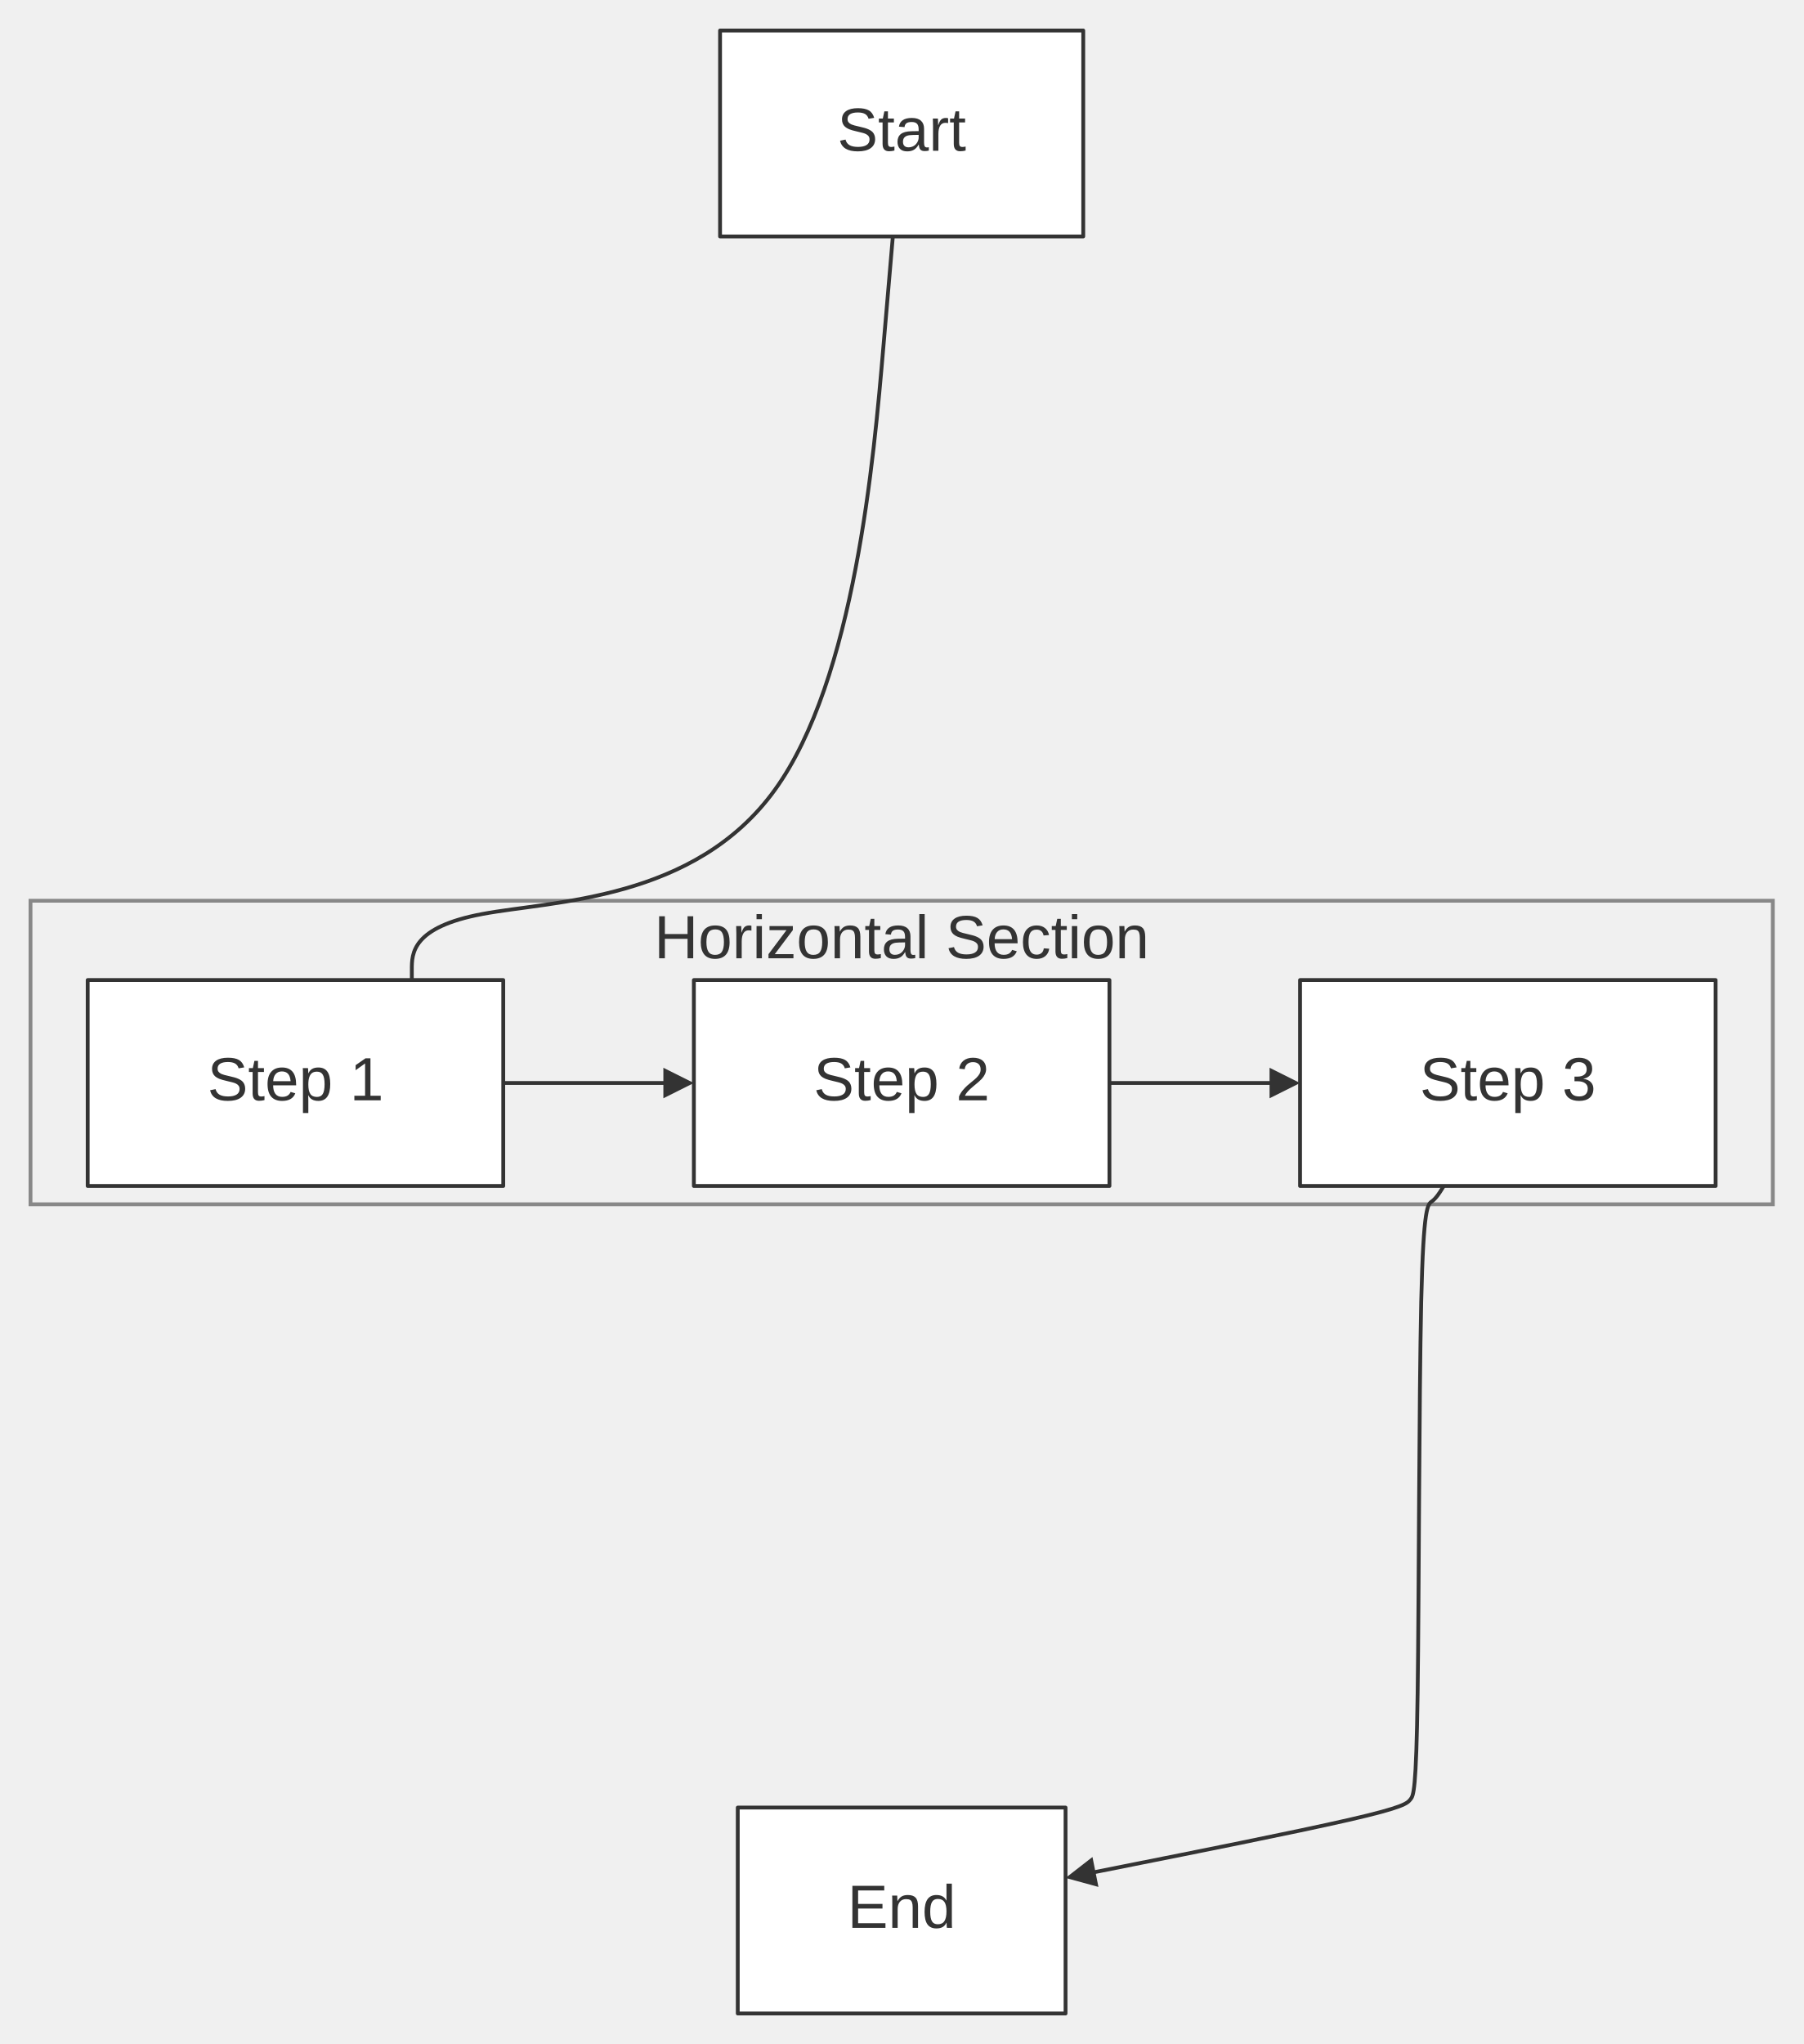
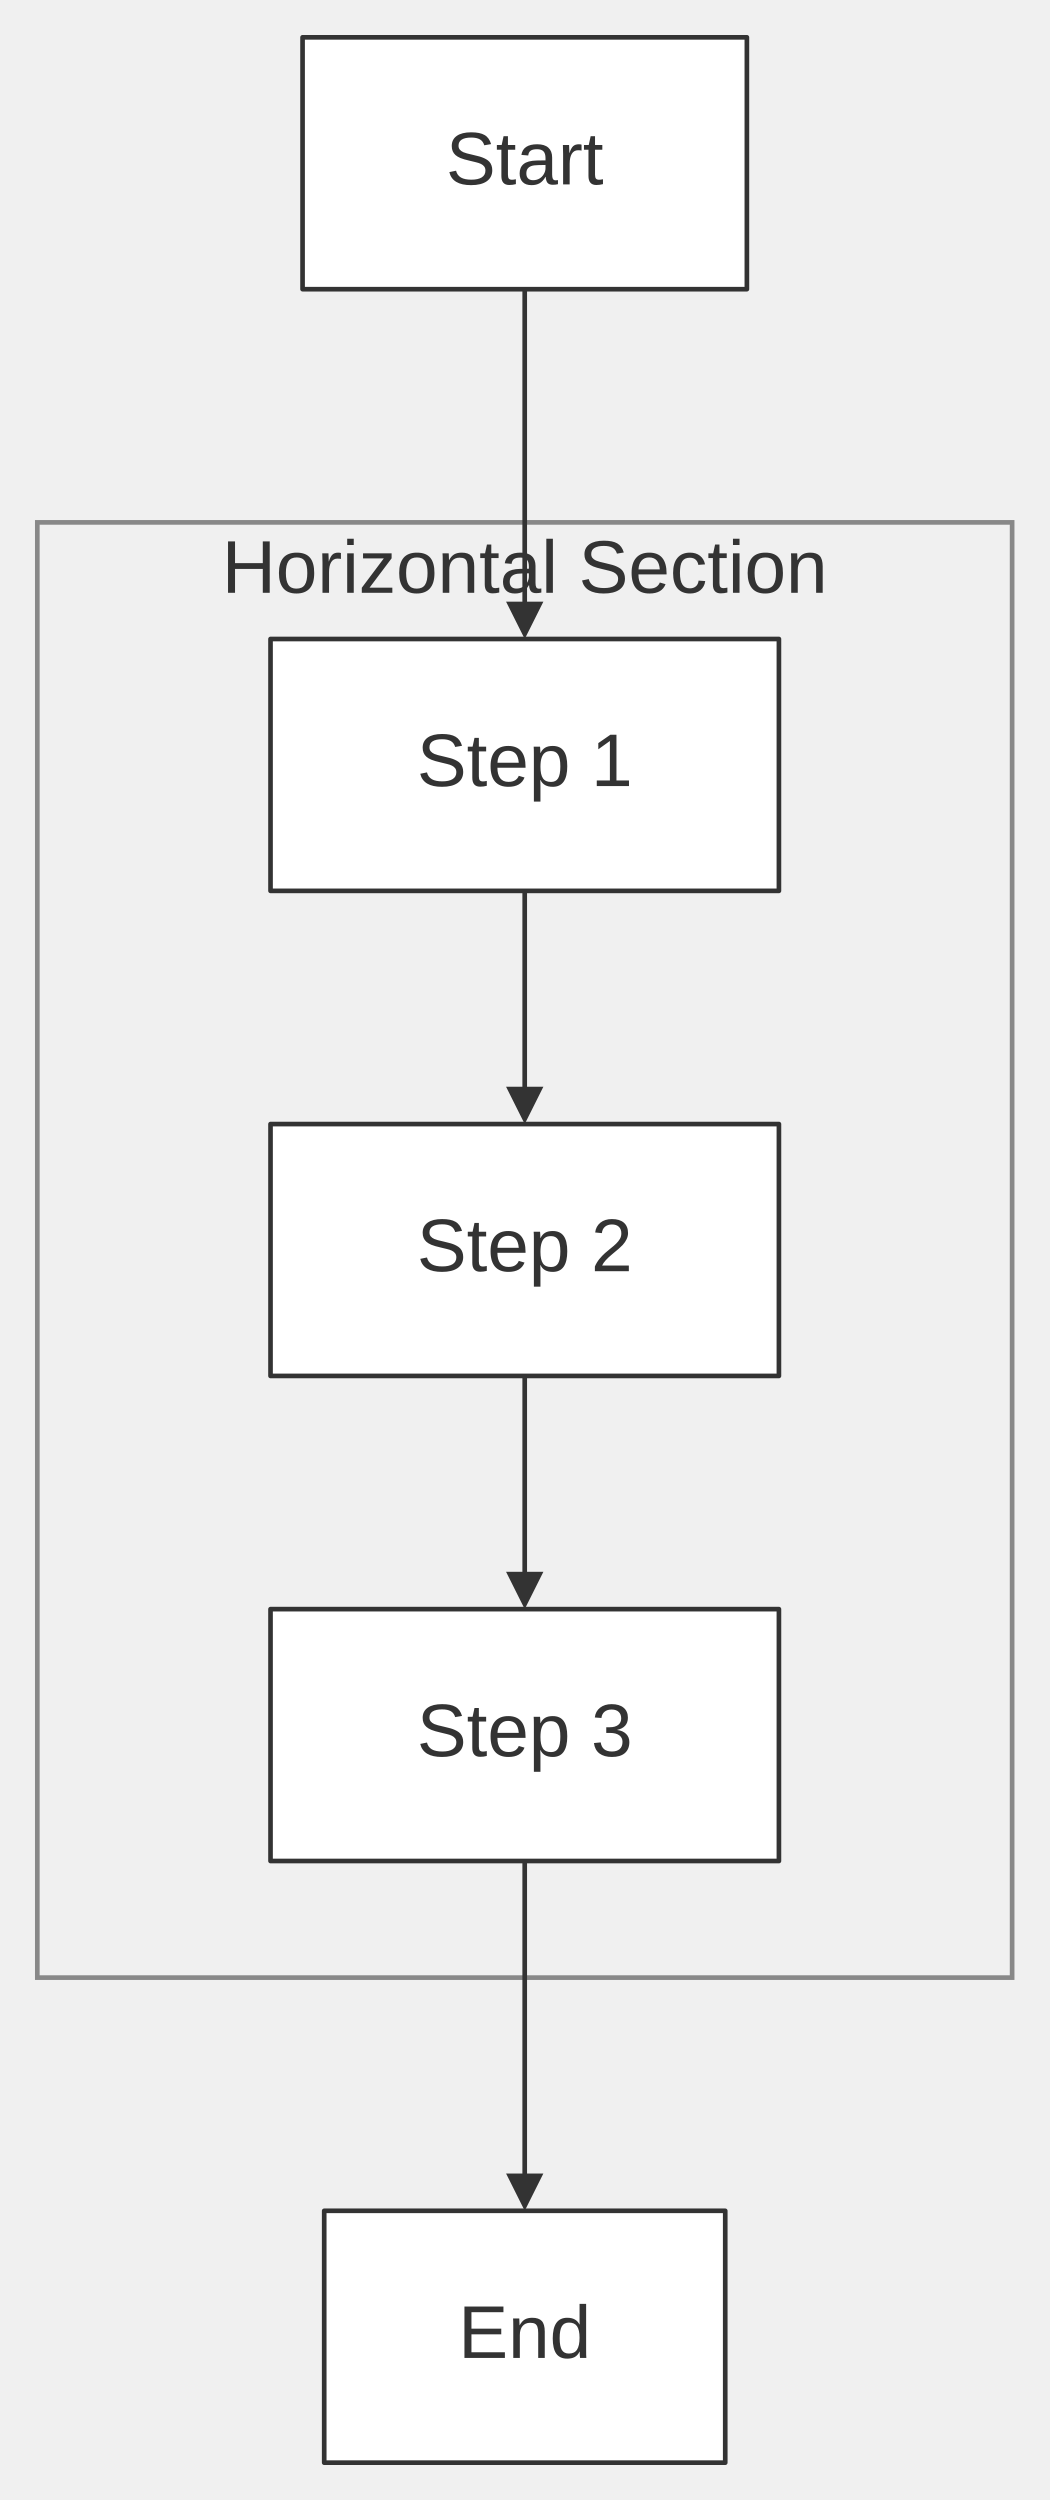
- <svg xmlns="http://www.w3.org/2000/svg" width="100%" viewBox="0 0 473.00 536.00" style="max-width: 473.00px; background-color: transparent;" font-family="&quot;trebuchet ms&quot;, verdana, arial, sans-serif" font-size="16.00">
+ <svg xmlns="http://www.w3.org/2000/svg" width="100%" viewBox="0 0 225.00 536.00" style="max-width: 225.00px; background-color: transparent;" font-family="&quot;trebuchet ms&quot;, verdana, arial, sans-serif" font-size="16.00">
  <defs>
    <marker id="arrowhead" viewBox="0 0 10.00 10.00" refX="5.00" refY="5.00" markerWidth="8.00" markerHeight="8.00" orient="auto-start-reverse" markerUnits="userSpaceOnUse">
      <path d="M 0 0 L 10.00 5.00 L 0 10.00 z" fill="#333" />
    </marker>
  </defs>
-   <g transform="translate(139.00,0.00)">
+   <g transform="translate(15.00,0.00)">
    <g class="clusters">
-       <rect class="subgraph" x="-131.00" y="236.20" width="457.00" height="79.60" fill="none" stroke="#888" stroke-width="1.00" />
-       <text x="97.50" y="240.20" text-anchor="middle" dominant-baseline="hanging" fill="#333">Horizontal Section</text>
+       <rect class="subgraph" x="-7.00" y="112.00" width="209.00" height="312.00" fill="none" stroke="#888" stroke-width="1.00" />
+       <text x="97.50" y="116.00" text-anchor="middle" dominant-baseline="hanging" fill="#333">Horizontal Section</text>
    </g>
    <g class="edgePaths">
-       <path d="M-7.00,284.00 L-2.83,284.00 C1.33,284.00 9.67,284.00 17.33,284.00 C25.00,284.00 32.00,284.00 35.50,284.00 L39.00,284.00" stroke="#333" stroke-width="1.00" fill="none" stroke-linecap="round" stroke-linejoin="round" marker-end="url(#arrowhead)" />
-       <path d="M152.00,284.00 L156.17,284.00 C160.33,284.00 168.67,284.00 176.33,284.00 C184.00,284.00 191.00,284.00 194.50,284.00 L198.00,284.00" stroke="#333" stroke-width="1.00" fill="none" stroke-linecap="round" stroke-linejoin="round" marker-end="url(#arrowhead)" />
-       <path d="M95.19,62.00 L92.70,91.03 C90.21,120.07 85.23,178.13 64.21,207.17 C43.18,236.20 6.10,236.20 -12.44,239.67 C-30.98,243.13 -30.98,250.07 -30.98,254.20 C-30.98,258.33 -30.98,259.67 -30.98,260.33 L-30.98,261.00" stroke="#333" stroke-width="1.00" fill="none" stroke-linecap="round" stroke-linejoin="round" marker-end="url(#arrowhead)" />
-       <path d="M239.70,311.00 L239.20,311.80 C238.71,312.60 237.71,314.20 236.63,315.00 C235.54,315.80 234.37,315.80 233.78,341.33 C233.20,366.87 233.20,417.93 232.84,443.94 C232.47,469.94 231.75,470.89 230.93,471.88 C230.12,472.88 229.20,473.93 214.77,477.23 C200.33,480.54 172.37,486.10 158.39,488.88 L144.41,491.67" stroke="#333" stroke-width="1.00" fill="none" stroke-linecap="round" stroke-linejoin="round" marker-end="url(#arrowhead)" />
+       <path d="M97.50,191.00 L97.50,195.17 C97.50,199.33 97.50,207.67 97.50,215.33 C97.50,223.00 97.50,230.00 97.50,233.50 L97.50,237.00" stroke="#333" stroke-width="1.00" fill="none" stroke-linecap="round" stroke-linejoin="round" marker-end="url(#arrowhead)" />
+       <path d="M97.50,295.00 L97.50,299.17 C97.50,303.33 97.50,311.67 97.50,319.33 C97.50,327.00 97.50,334.00 97.50,337.50 L97.50,341.00" stroke="#333" stroke-width="1.00" fill="none" stroke-linecap="round" stroke-linejoin="round" marker-end="url(#arrowhead)" />
+       <path d="M97.50,62.00 L97.50,66.17 C97.50,70.33 97.50,78.67 97.50,87.00 C97.50,95.33 97.50,103.67 97.50,111.33 C97.50,119.00 97.50,126.00 97.50,129.50 L97.50,133.00" stroke="#333" stroke-width="1.00" fill="none" stroke-linecap="round" stroke-linejoin="round" marker-end="url(#arrowhead)" />
+       <path d="M97.50,399.00 L97.50,403.17 C97.50,407.33 97.50,415.67 97.50,424.00 C97.50,432.33 97.50,440.67 97.50,448.33 C97.50,456.00 97.50,463.00 97.50,466.50 L97.50,470.00" stroke="#333" stroke-width="1.00" fill="none" stroke-linecap="round" stroke-linejoin="round" marker-end="url(#arrowhead)" />
    </g>
    <g class="edgeLabels">
    </g>
    <g class="nodes">
-       <rect x="-116.00" y="257.00" width="109.00" height="54.00" fill="white" stroke="#333" stroke-width="1.00" stroke-linejoin="round" />
-       <text x="-61.50" y="284.00" text-anchor="middle" dominant-baseline="middle" fill="#333">Step 1</text>
-       <rect x="43.00" y="257.00" width="109.00" height="54.00" fill="white" stroke="#333" stroke-width="1.00" stroke-linejoin="round" />
-       <text x="97.50" y="284.00" text-anchor="middle" dominant-baseline="middle" fill="#333">Step 2</text>
-       <rect x="202.00" y="257.00" width="109.00" height="54.00" fill="white" stroke="#333" stroke-width="1.00" stroke-linejoin="round" />
-       <text x="256.50" y="284.00" text-anchor="middle" dominant-baseline="middle" fill="#333">Step 3</text>
+       <rect x="43.00" y="137.00" width="109.00" height="54.00" fill="white" stroke="#333" stroke-width="1.00" stroke-linejoin="round" />
+       <text x="97.50" y="164.00" text-anchor="middle" dominant-baseline="middle" fill="#333">Step 1</text>
+       <rect x="43.00" y="241.00" width="109.00" height="54.00" fill="white" stroke="#333" stroke-width="1.00" stroke-linejoin="round" />
+       <text x="97.50" y="268.00" text-anchor="middle" dominant-baseline="middle" fill="#333">Step 2</text>
+       <rect x="43.00" y="345.00" width="109.00" height="54.00" fill="white" stroke="#333" stroke-width="1.00" stroke-linejoin="round" />
+       <text x="97.50" y="372.00" text-anchor="middle" dominant-baseline="middle" fill="#333">Step 3</text>
      <rect x="54.51" y="474.00" width="85.98" height="54.00" fill="white" stroke="#333" stroke-width="1.00" stroke-linejoin="round" />
      <text x="97.50" y="501.00" text-anchor="middle" dominant-baseline="middle" fill="#333">End</text>
      <rect x="49.87" y="8.00" width="95.26" height="54.00" fill="white" stroke="#333" stroke-width="1.00" stroke-linejoin="round" />
      <text x="97.50" y="35.00" text-anchor="middle" dominant-baseline="middle" fill="#333">Start</text>
    </g>
  </g>
</svg>
